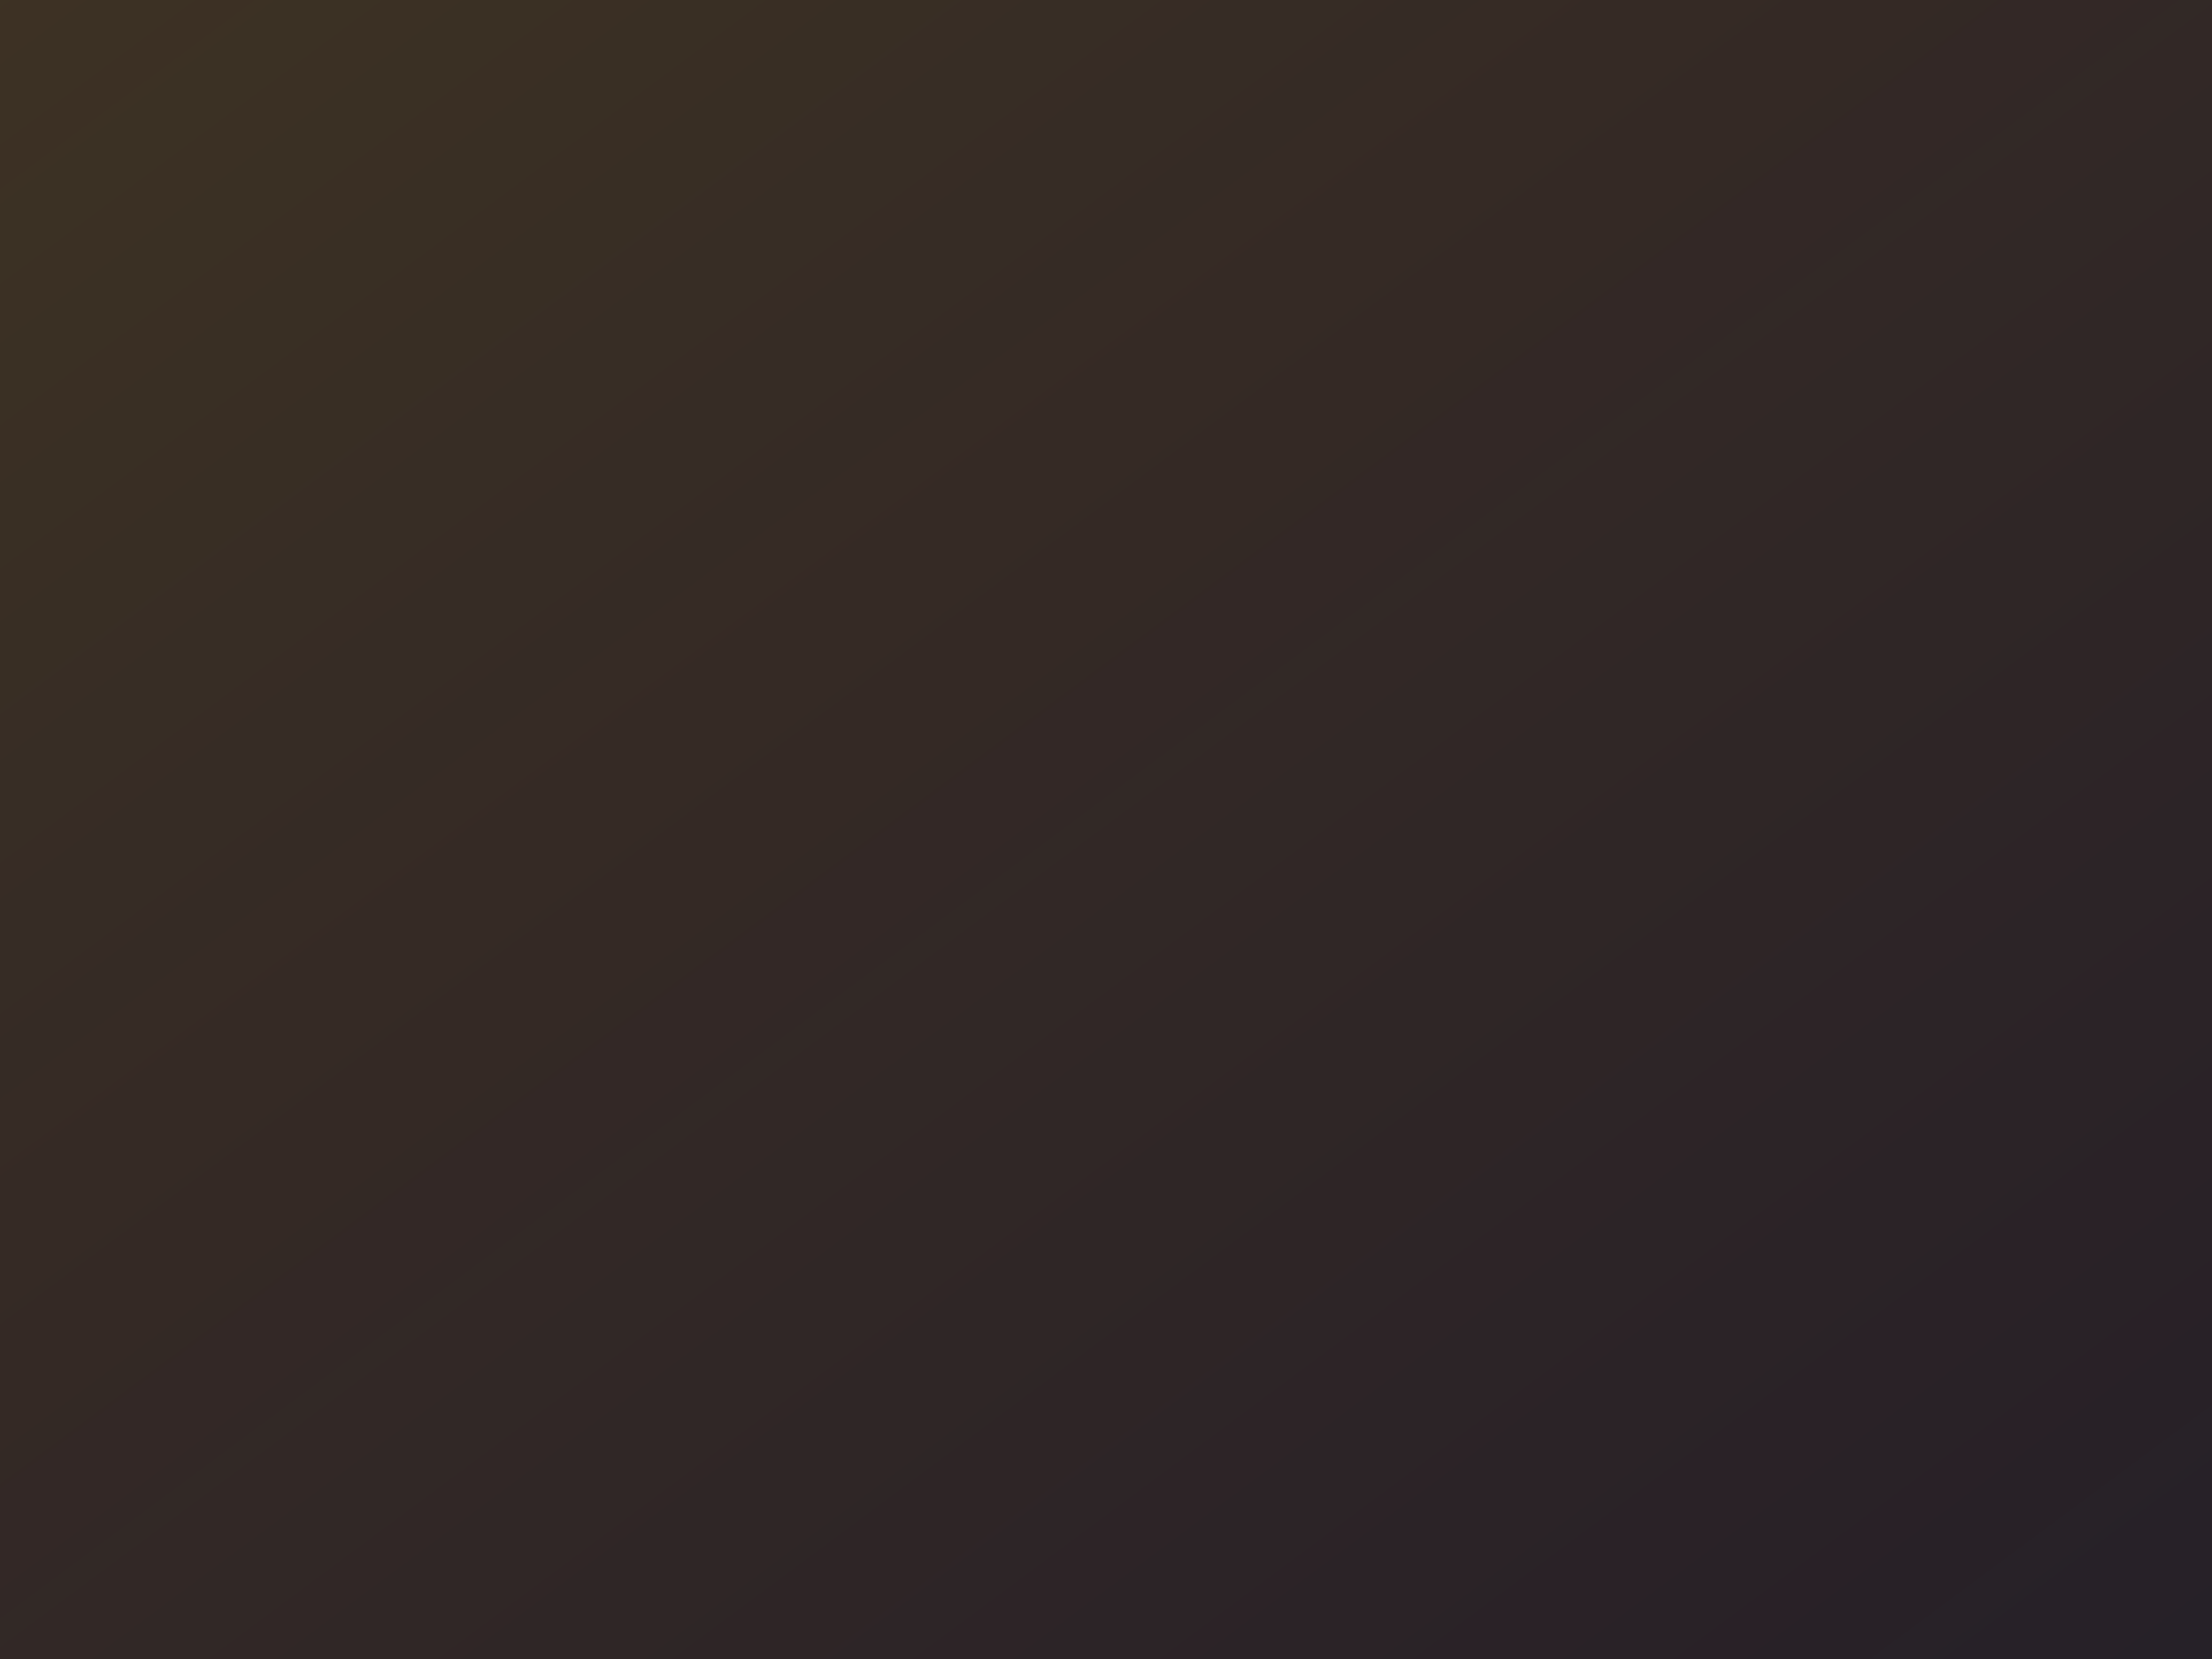
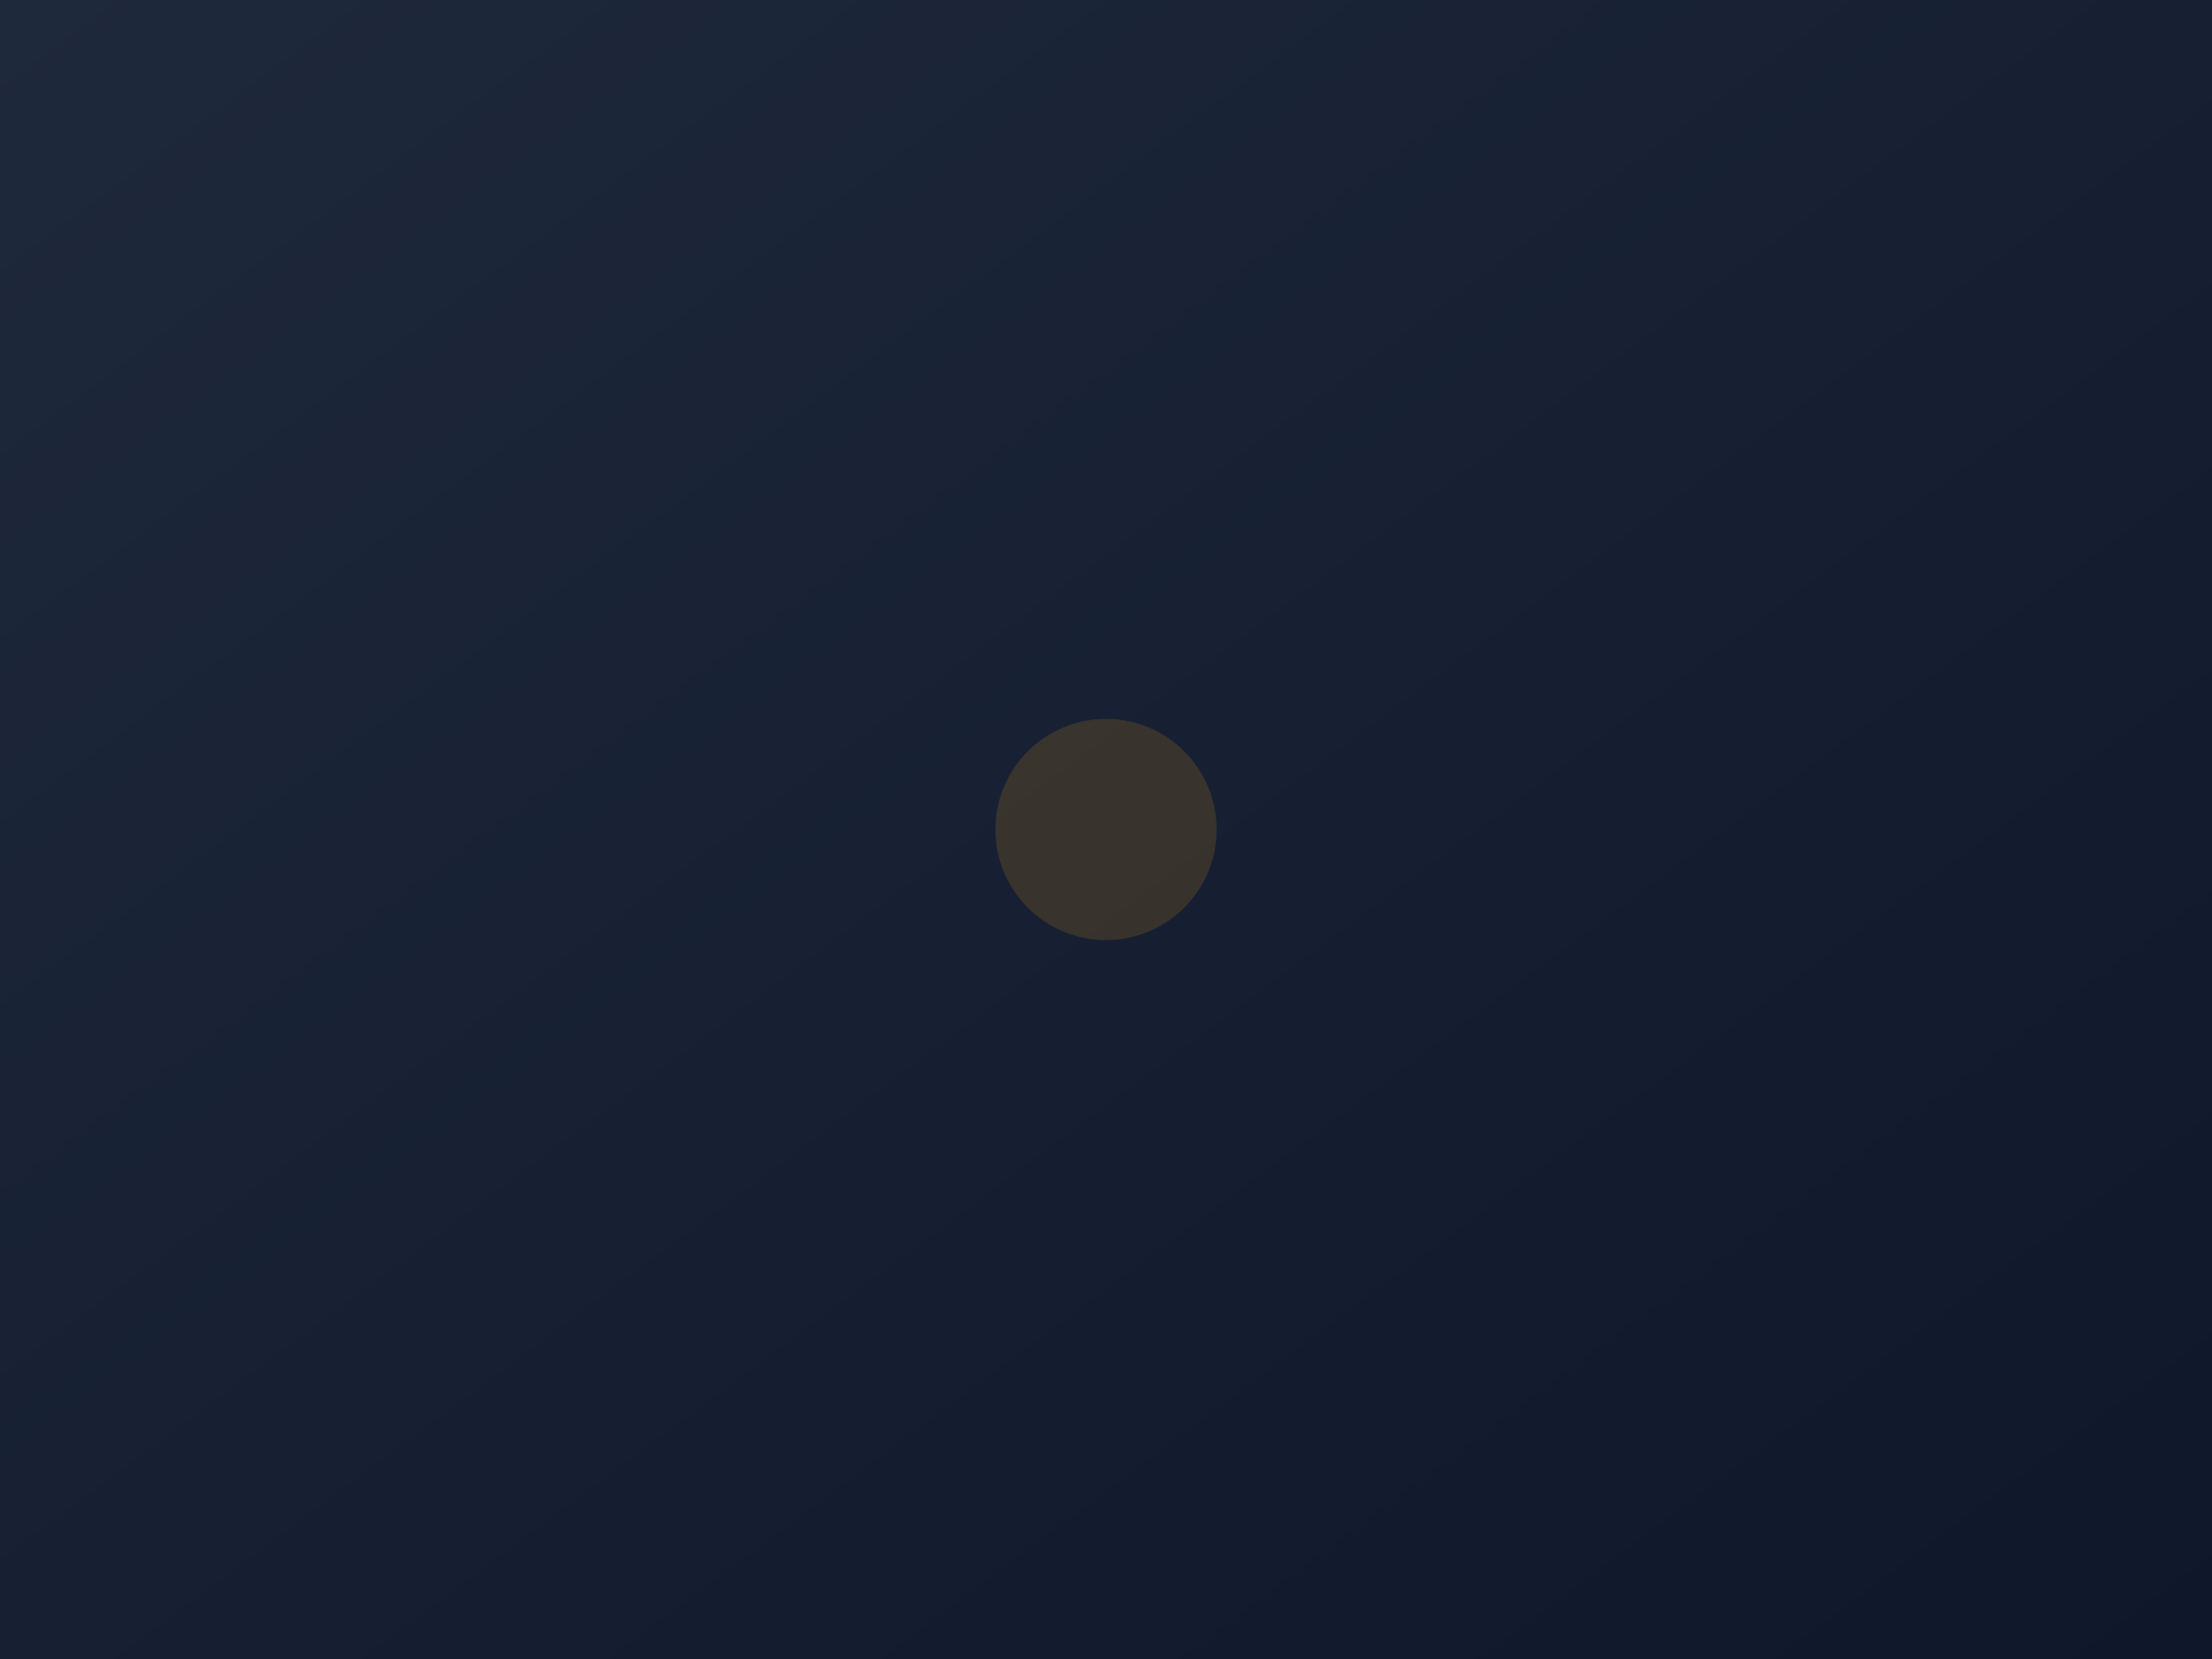
<svg xmlns="http://www.w3.org/2000/svg" width="800" height="600">
  <defs>
-     <linearGradient id="g" x1="0%" y1="0%" x2="100%" y2="100%">
-       <stop offset="0%" style="stop-color:#f59e0b;stop-opacity:0.2" />
-       <stop offset="100%" style="stop-color:#f97316;stop-opacity:0.1" />
+     <linearGradient id="grad" x1="0%" y1="0%" x2="100%" y2="100%">
+       <stop offset="0%" style="stop-color:#1e293b;stop-opacity:1" />
+       <stop offset="100%" style="stop-color:#0f172a;stop-opacity:1" />
    </linearGradient>
  </defs>
-   <rect width="800" height="600" fill="#0f172a" />
-   <rect width="800" height="600" fill="url(#g)" />
+   <rect width="800" height="600" fill="url(#grad)" />
+   <circle cx="400" cy="300" r="40" fill="#f59e0b" opacity="0.15" />
</svg>
